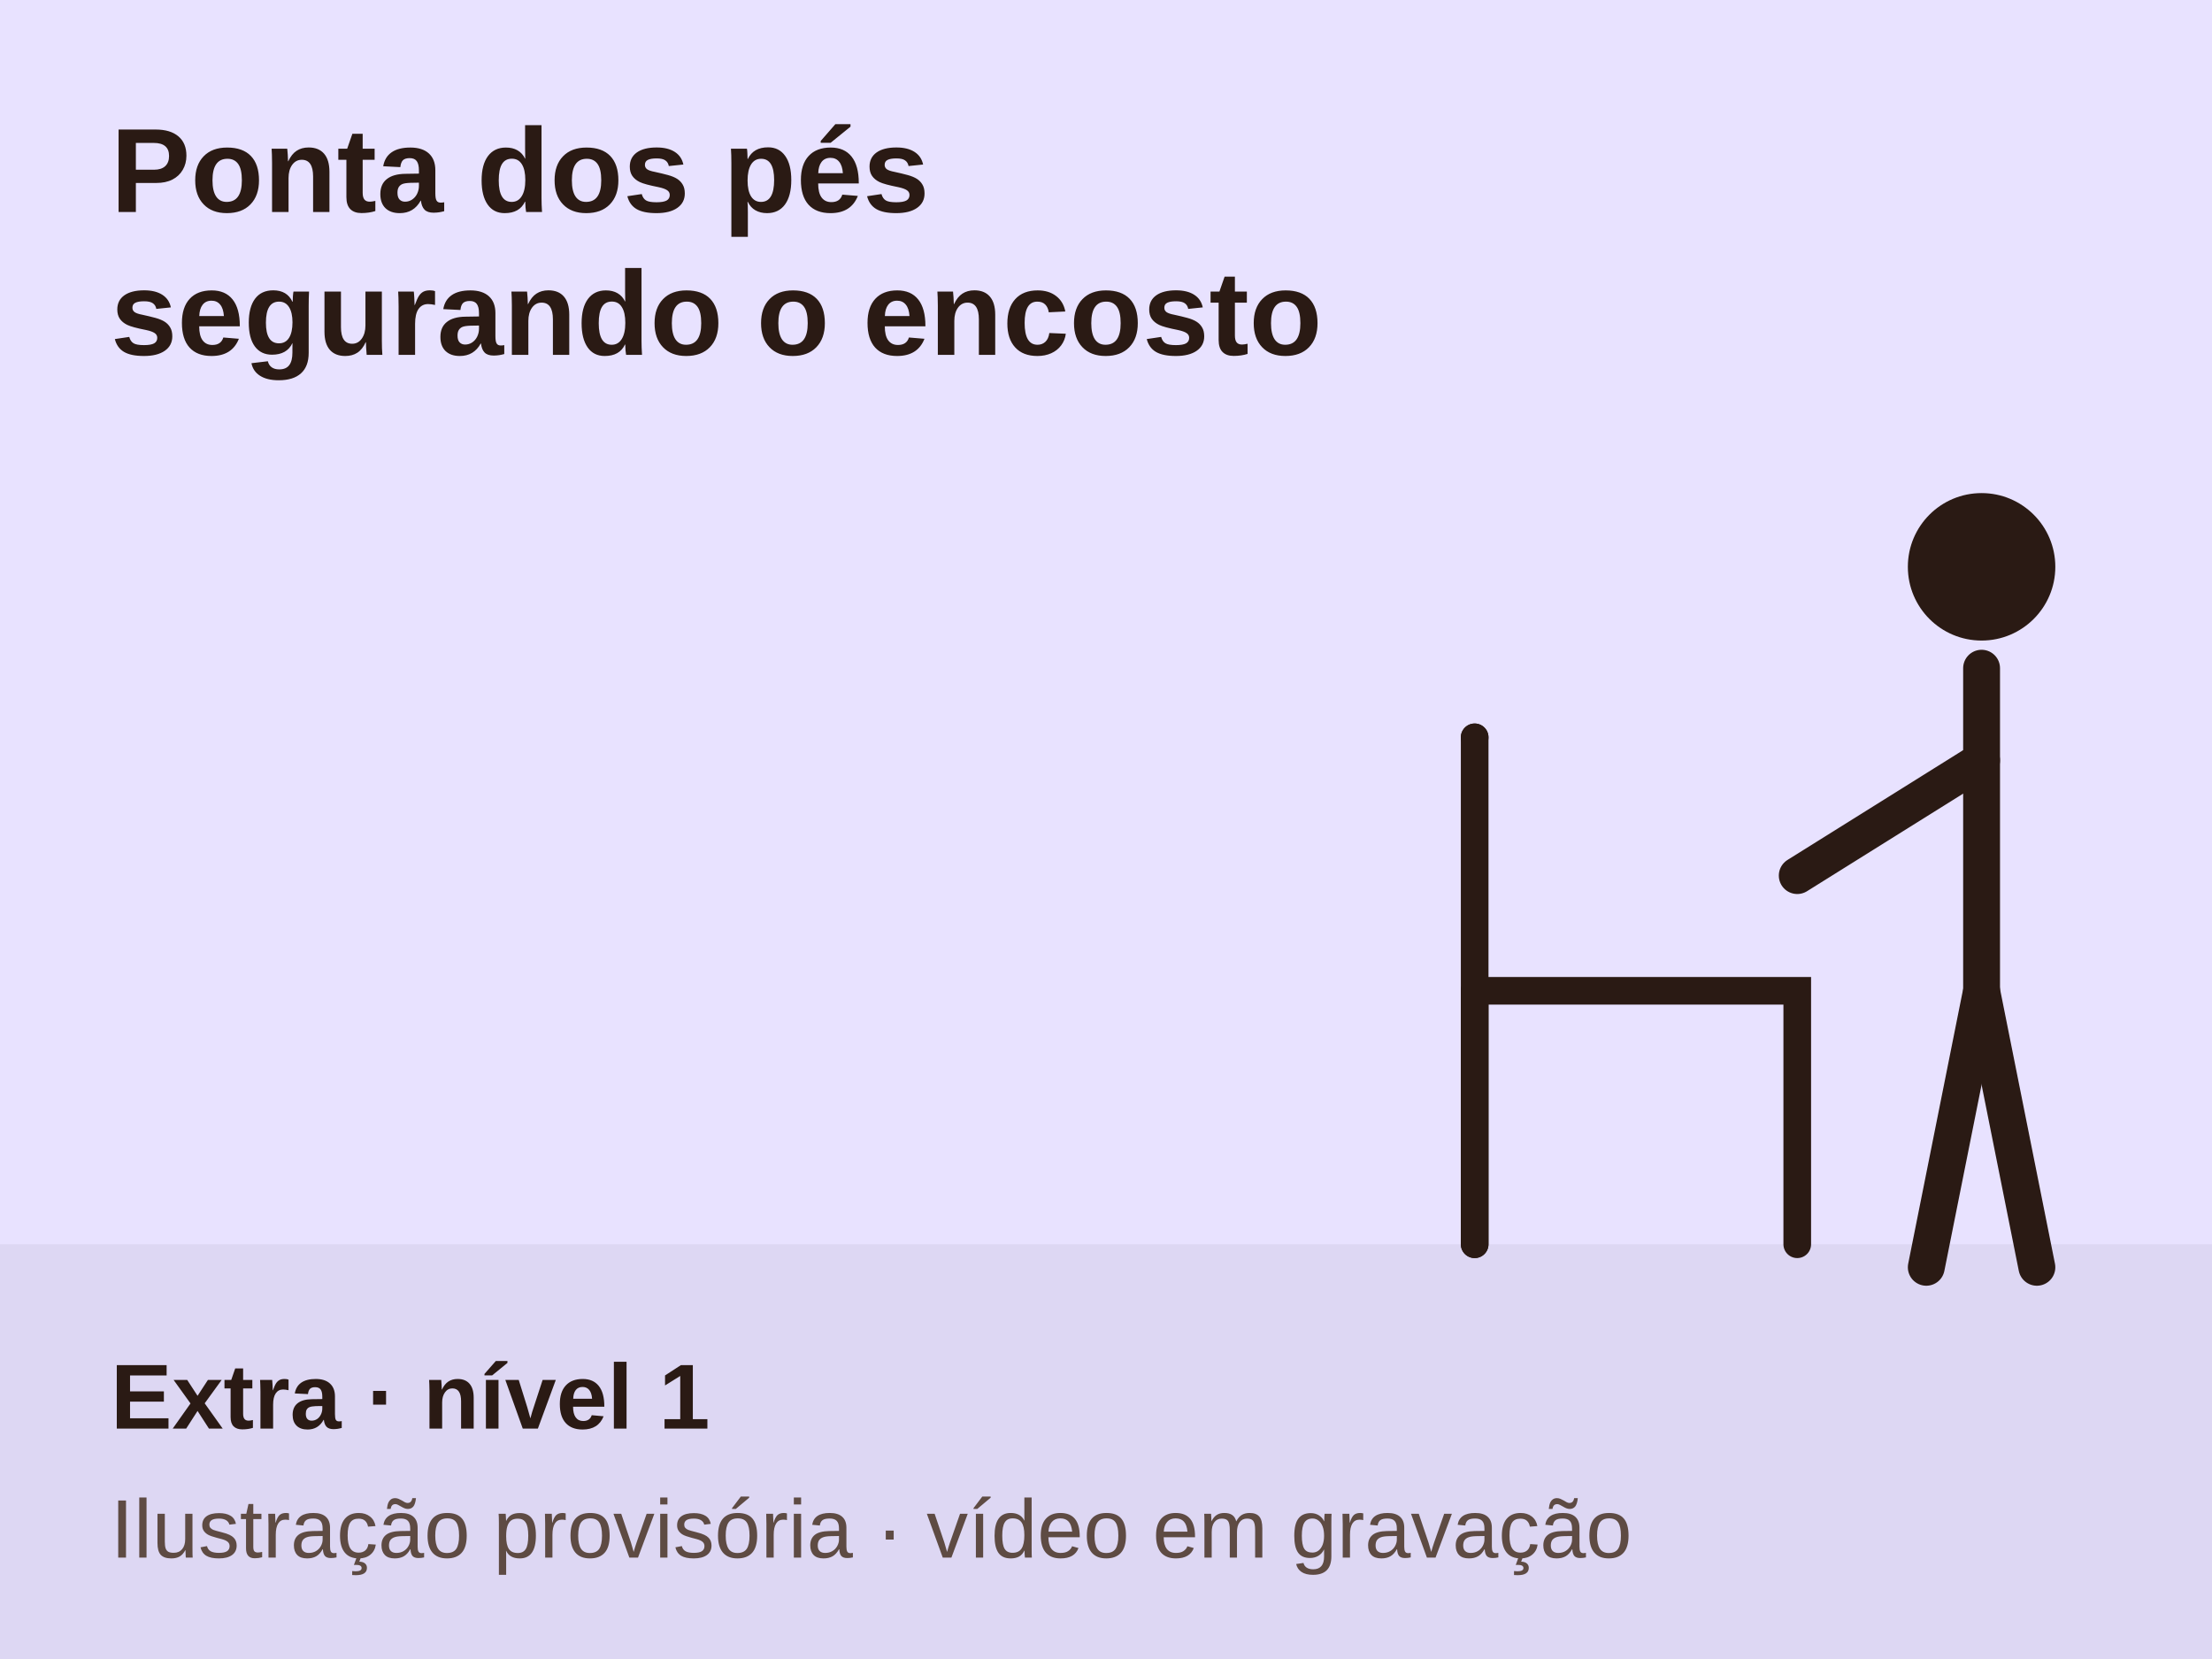
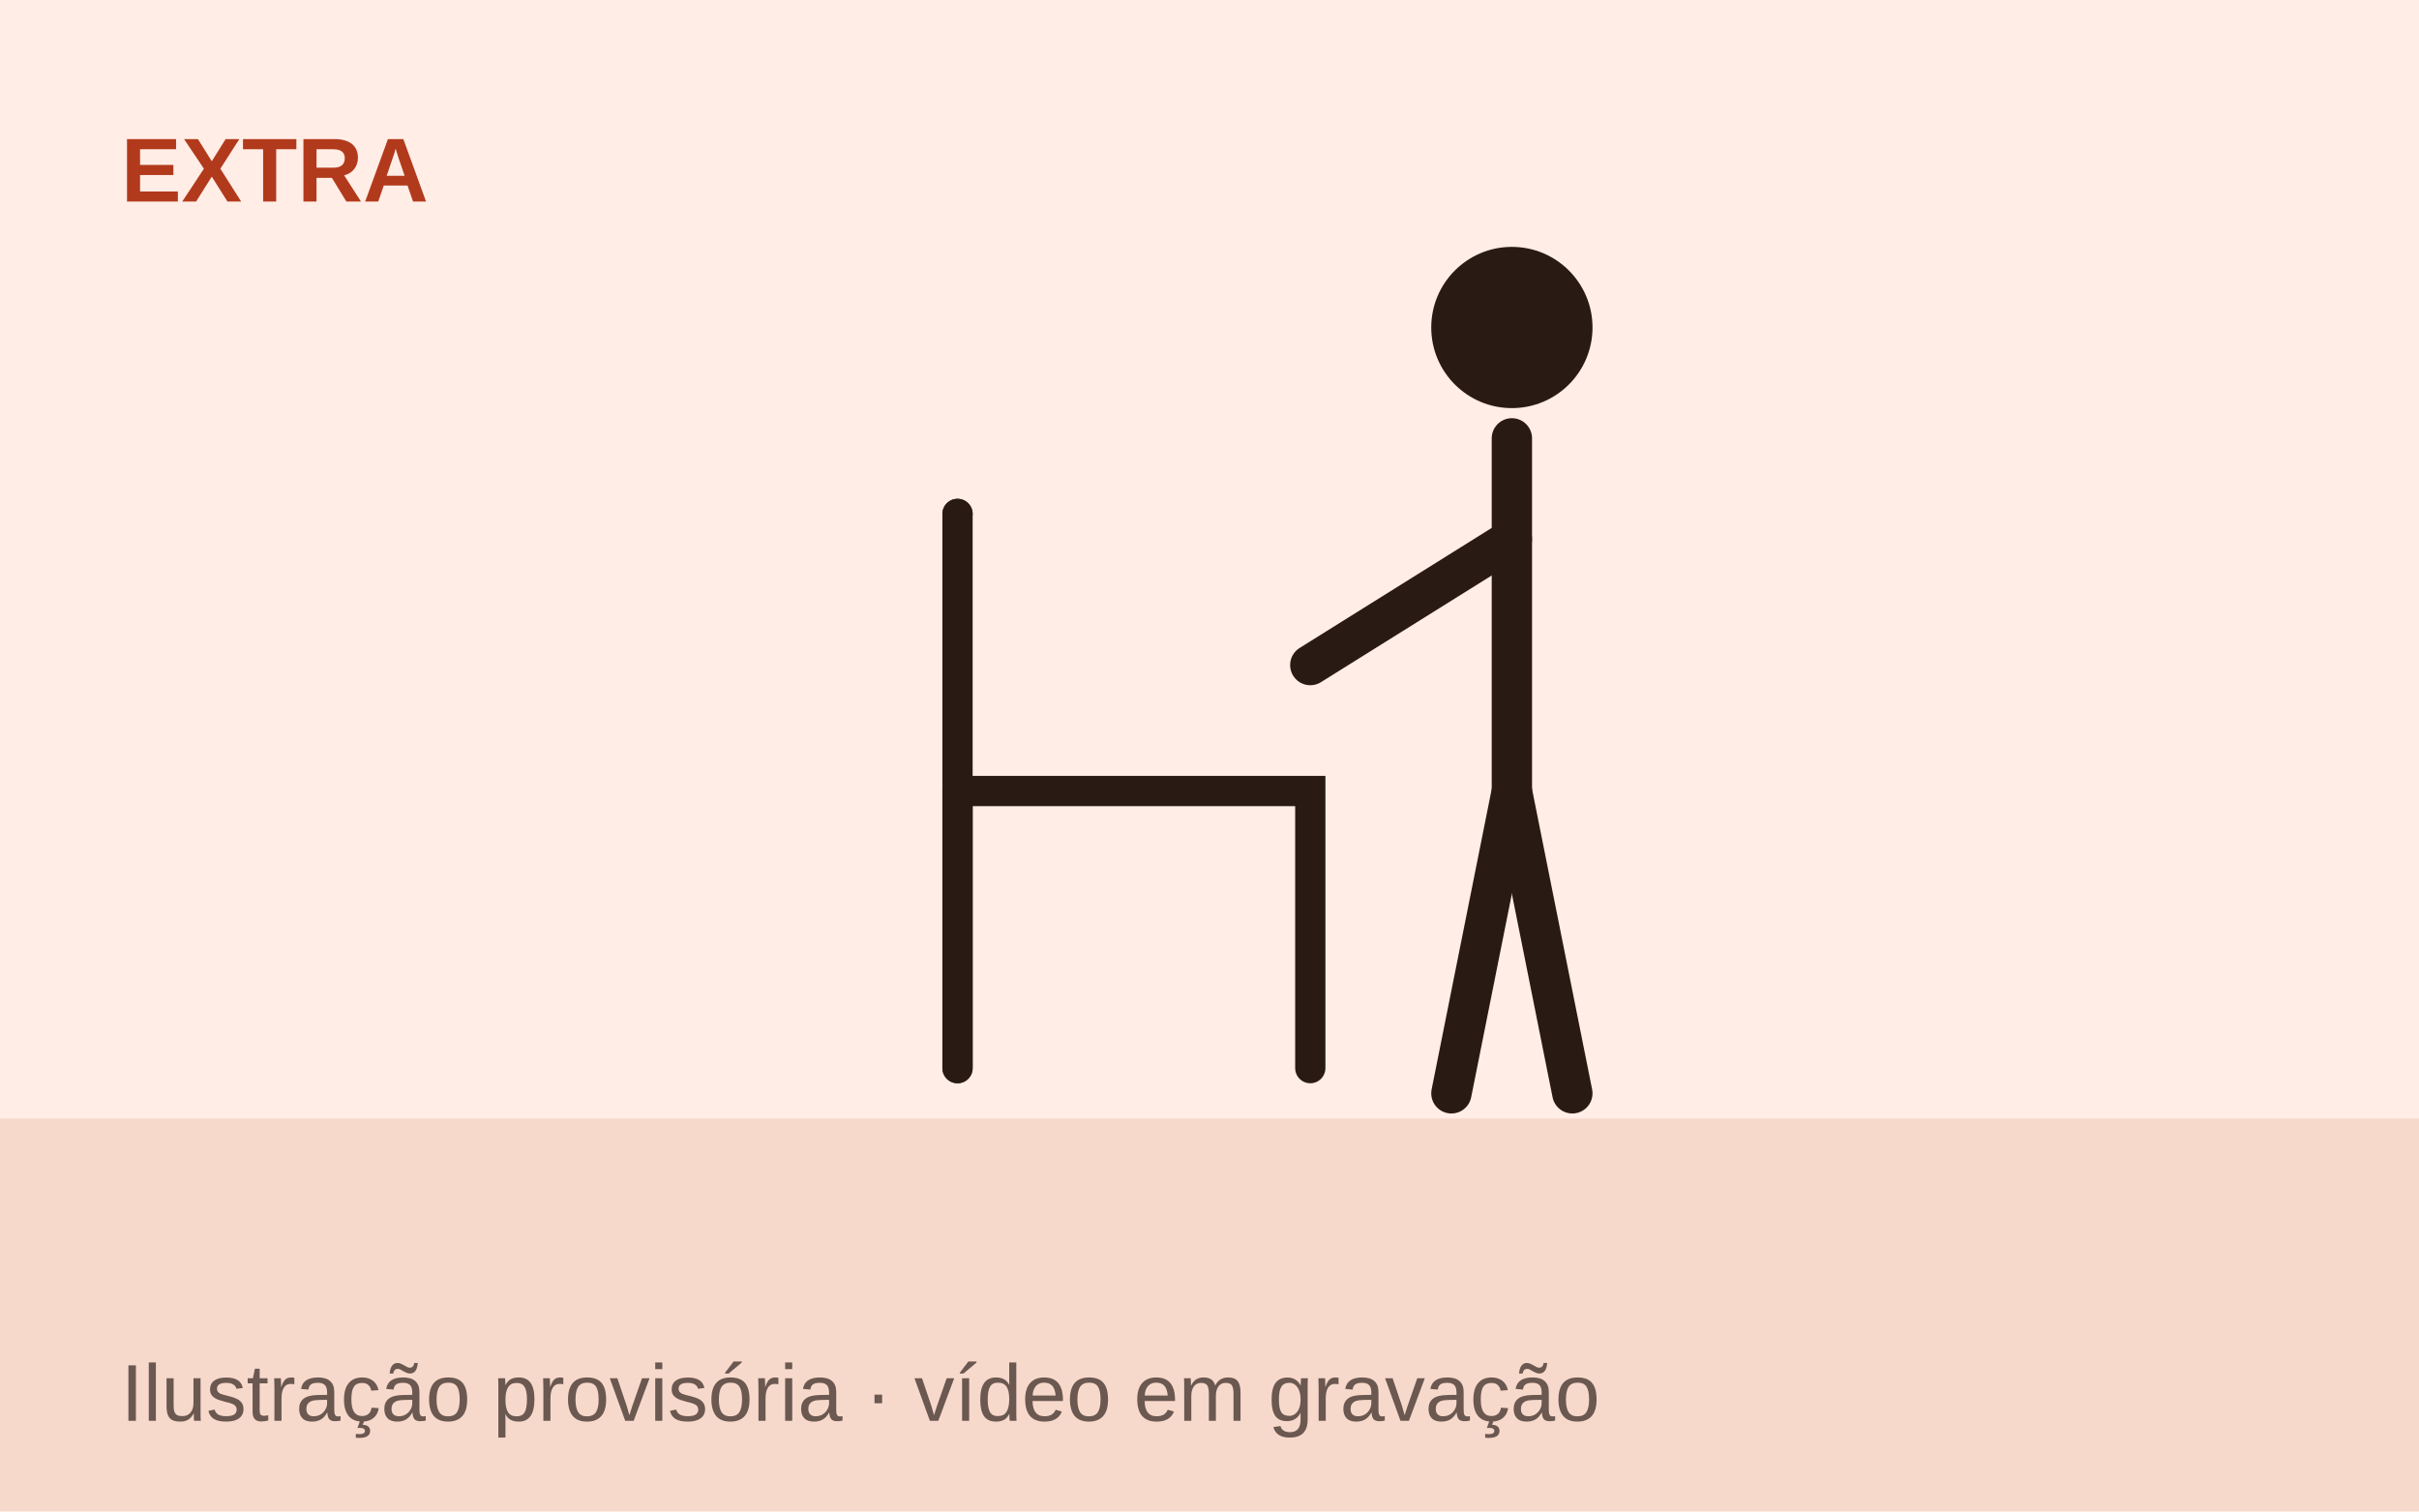
- <svg xmlns="http://www.w3.org/2000/svg" viewBox="0 0 480 360" font-family="Nunito, Arial, sans-serif" fill="#2A1A14">
-   <rect width="480" height="360" fill="#E8E2FF" />
-   <rect x="0" y="270" width="480" height="90" fill="#000" opacity=".05" />
-   <g transform="translate(70 10)">
+ <svg xmlns="http://www.w3.org/2000/svg" viewBox="0 0 480 300" font-family="Nunito, Arial, sans-serif" fill="#2A1A14">
+   <rect width="480" height="300" fill="#FFEDE6" />
+   <rect x="0" y="222" width="480" height="78" fill="#F7D9CC" />
+   <g transform="translate(-60 -48)">
    <g stroke="#2A1A14" stroke-width="6" stroke-linecap="round" fill="none">
      <path d="M250 150 v110" />
      <path d="M250 205 h70 v55" />
      <path d="M250 205 v55" />
      <path d="M250 150 h0" />
    </g>
    <g stroke="#2A1A14" stroke-width="8" stroke-linecap="round" fill="none">
      <path d="M360 135 v70 l-12 60" />
      <path d="M360 205 l12 60" />
      <path d="M360 155 l-40 25" />
    </g>
    <circle cx="360" cy="113" r="16" fill="#2A1A14" />
  </g>
-   <text x="24" y="46" font-size="26" font-weight="800">Ponta dos pés</text>
-   <text x="24" y="77" font-size="26" font-weight="800">segurando o encosto</text>
-   <text x="24" y="310" font-size="20" font-weight="700">Extra · nível 1</text>
-   <text x="24" y="338" font-size="18" fill="#5E4B43">Ilustração provisória · vídeo em gravação</text>
+   <text x="24" y="40" font-size="18" font-weight="800" fill="#B23A1C">EXTRA</text>
+   <text x="24" y="282" font-size="16" fill="#6B5850">Ilustração provisória · vídeo em gravação</text>
</svg>
